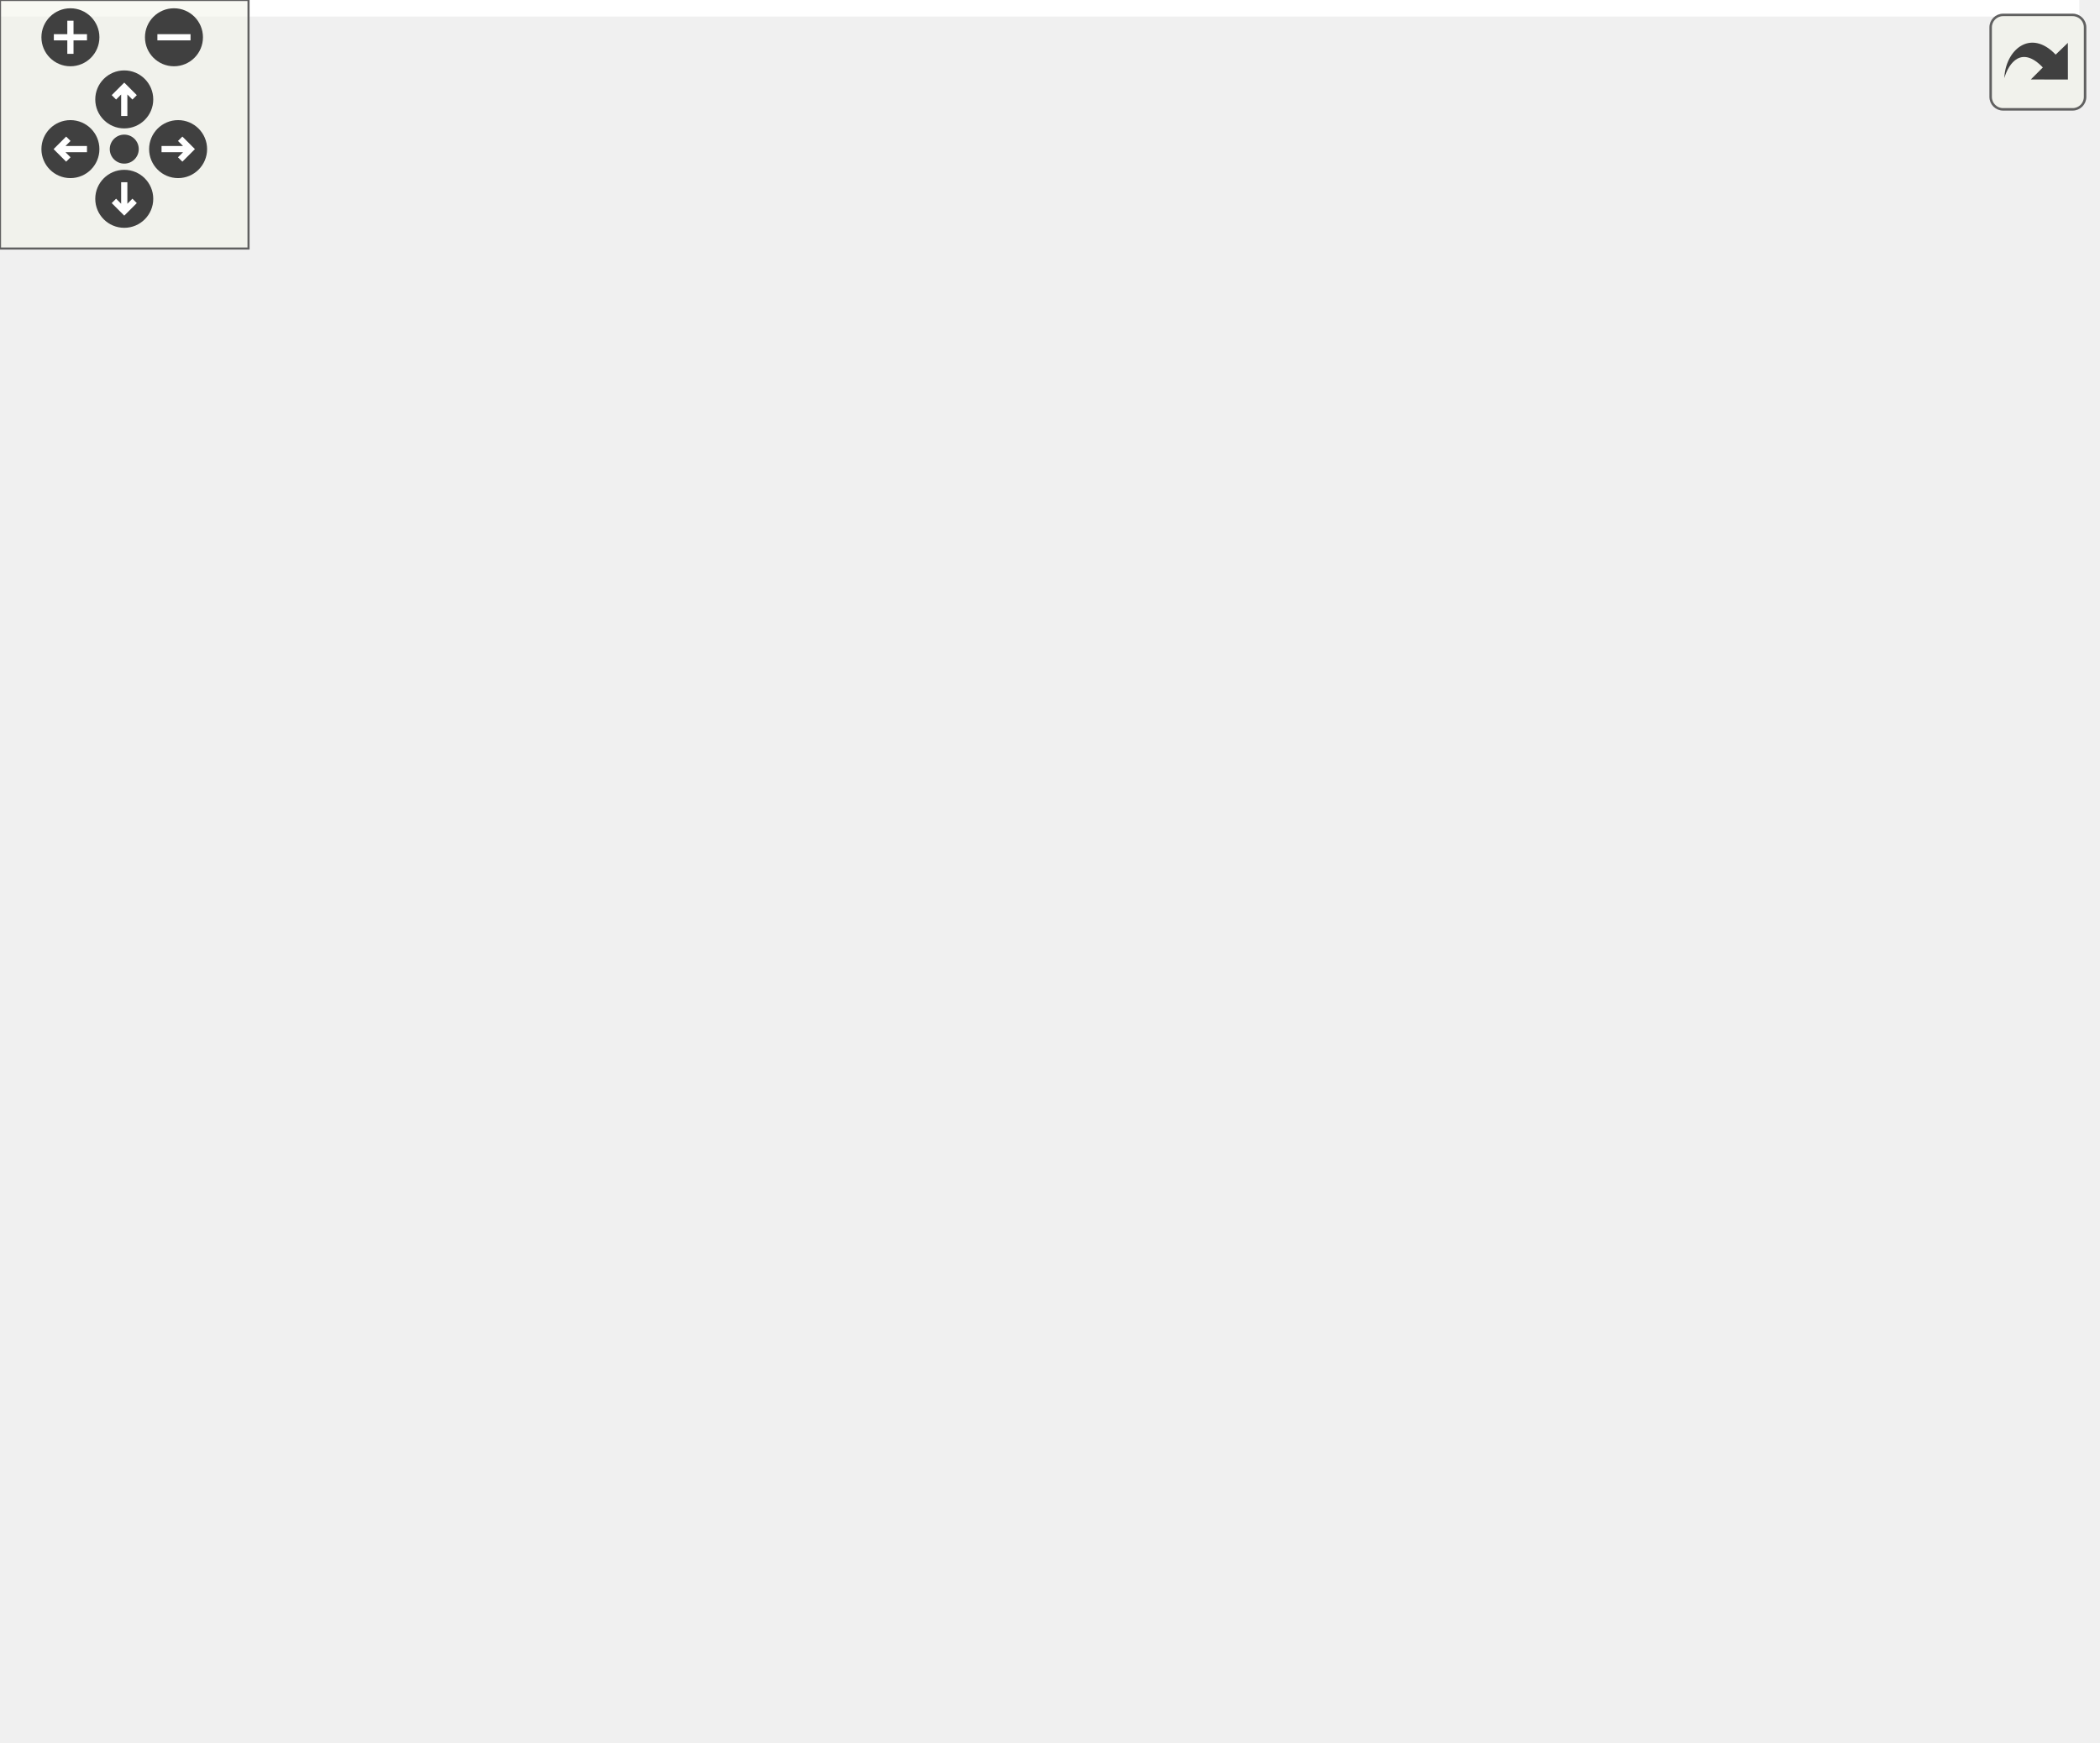
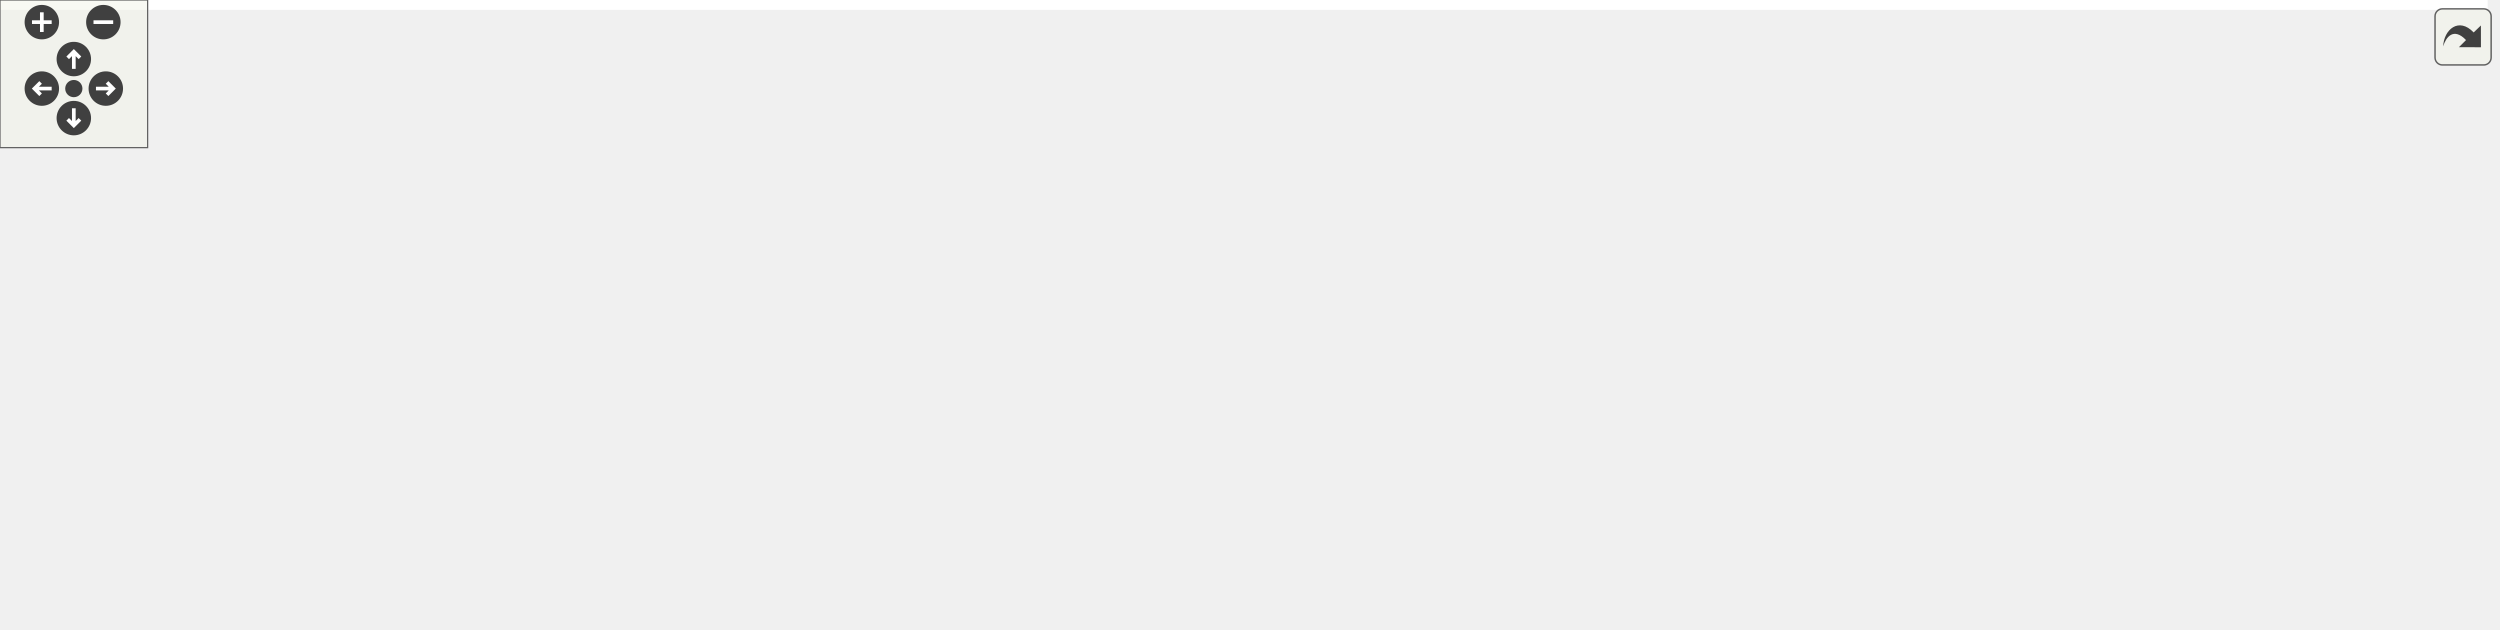
<svg xmlns="http://www.w3.org/2000/svg" xmlns:xlink="http://www.w3.org/1999/xlink" id="main" version="1.1" xml:space="preserve">
  <style type="text/css">
.edge:hover path { stroke: red; }
.edge:hover polygon { stroke: red; fill: red; }
</style>
  <defs>
    <circle id="rim" cx="0" cy="0" r="7" />
    <circle id="rim2" cx="0" cy="0" r="3.5" />
    <g id="zoomPlus">
      <use xlink:href="#rim" fill="#404040">
        <set attributeName="fill" to="#808080" begin="zoomplus.mouseover" end="zoomplus.mouseout" />
      </use>
      <path d="M-4,0h8M0,-4v8" fill="none" stroke="white" stroke-width="1.5" pointer-events="none" />
    </g>
    <g id="zoomMin">
      <use xlink:href="#rim" fill="#404040">
        <set attributeName="fill" to="#808080" begin="zoomminus.mouseover" end="zoomminus.mouseout" />
      </use>
      <path d="M-4,0h8" fill="none" stroke="white" stroke-width="1.5" pointer-events="none" />
    </g>
    <g id="dirArrow">
      <path fill="none" stroke="white" stroke-width="1.5" d="M0,-3.0v7 M-2.5,-0.5L0,-3.0L2.5,-0.5" />
    </g>
    <g id="resetDef">
      <use xlink:href="#rim2" fill="#404040">
        <set attributeName="fill" to="#808080" begin="reset.mouseover" end="reset.mouseout" />
      </use>
    </g>
  </defs>
  <svg id="graph" class="graph">
    <g id="viewport">
-       <polygon fill="white" stroke="transparent" points="-4,4 -4,-360 502,-360 502,4 -4,4" />
+       <polygon fill="white" stroke="transparent" points="-4,4 -4,-195 1011,-195 1011,4 -4,4" />
      <g id="node1" class="node">
        <g id="a_node1">
          <a xlink:title=" ">
-             <polygon fill="#bfbfbf" stroke="black" points="311.5,-224.5 311.5,-243.5 411.5,-243.5 411.5,-224.5 311.5,-224.5" />
-             <text text-anchor="middle" x="361.5" y="-231.5" font-family="Helvetica,sans-Serif" font-size="10.00">Iprog7SeriesCore</text>
+             <polygon fill="#bfbfbf" stroke="black" points="262,-57.5 262,-76.5 362,-76.5 362,-57.5 262,-57.5" />
+             <text text-anchor="middle" x="312" y="-64.5" font-family="Helvetica,sans-Serif" font-size="10.00">Iprog7SeriesCore</text>
          </a>
        </g>
      </g>
      <g id="node5" class="node">
        <g id="a_node5">
          <a xlink:href="classIprog7Series.html" target="_top" xlink:title=" ">
-             <polygon fill="white" stroke="black" points="275,-168.5 275,-187.5 352,-187.5 352,-168.5 275,-168.5" />
-             <text text-anchor="middle" x="313.5" y="-175.5" font-family="Helvetica,sans-Serif" font-size="10.00">Iprog7Series</text>
+             <polygon fill="white" stroke="black" points="399.5,-76.5 399.5,-95.5 476.5,-95.5 476.5,-76.5 399.5,-76.5" />
+             <text text-anchor="middle" x="438" y="-83.5" font-family="Helvetica,sans-Serif" font-size="10.00">Iprog7Series</text>
          </a>
        </g>
      </g>
      <g id="edge4" class="edge">
-         <path fill="none" stroke="midnightblue" d="M346.77,-216.43C338.36,-206.97 328.15,-195.48 321.28,-187.75" />
-         <polygon fill="midnightblue" stroke="midnightblue" points="344.31,-218.93 353.57,-224.08 349.55,-214.28 344.31,-218.93" />
-       </g>
-       <g id="node13" class="node">
-         <g id="a_node13">
+         <path fill="none" stroke="midnightblue" d="M372.05,-76.05C381.37,-77.48 390.78,-78.92 399.44,-80.24" />
+         <polygon fill="midnightblue" stroke="midnightblue" points="372.42,-72.56 362.01,-74.51 371.36,-79.48 372.42,-72.56" />
+       </g>
+       <g id="node15" class="node">
+         <g id="a_node15">
          <a xlink:href="classSemWrapper.html" target="_top" xlink:title=" ">
-             <polygon fill="white" stroke="black" points="370.5,-168.5 370.5,-187.5 450.5,-187.5 450.5,-168.5 370.5,-168.5" />
-             <text text-anchor="middle" x="410.5" y="-175.5" font-family="Helvetica,sans-Serif" font-size="10.00">SemWrapper</text>
-           </a>
-         </g>
-       </g>
-       <g id="edge12" class="edge">
-         <path fill="none" stroke="midnightblue" d="M376.53,-216.43C385.12,-206.97 395.54,-195.48 402.56,-187.75" />
-         <polygon fill="midnightblue" stroke="midnightblue" points="373.72,-214.33 369.59,-224.08 378.9,-219.03 373.72,-214.33" />
+             <polygon fill="white" stroke="black" points="398,-38.5 398,-57.5 478,-57.5 478,-38.5 398,-38.5" />
+             <text text-anchor="middle" x="438" y="-45.5" font-family="Helvetica,sans-Serif" font-size="10.00">SemWrapper</text>
+           </a>
+         </g>
+       </g>
+       <g id="edge14" class="edge">
+         <path fill="none" stroke="midnightblue" d="M371.89,-57.98C380.72,-56.62 389.62,-55.26 397.89,-53.99" />
+         <polygon fill="midnightblue" stroke="midnightblue" points="371.36,-54.52 362.01,-59.49 372.42,-61.44 371.36,-54.52" />
      </g>
      <g id="node2" class="node">
        <g id="a_node2">
          <a xlink:href="classSynchronizerVector.html" target="_top" xlink:title=" ">
-             <polygon fill="white" stroke="black" points="244.5,-280.5 244.5,-299.5 354.5,-299.5 354.5,-280.5 244.5,-280.5" />
-             <text text-anchor="middle" x="299.5" y="-287.5" font-family="Helvetica,sans-Serif" font-size="10.00">SynchronizerVector</text>
+             <polygon fill="white" stroke="black" points="116,-76.5 116,-95.5 226,-95.5 226,-76.5 116,-76.5" />
+             <text text-anchor="middle" x="171" y="-83.5" font-family="Helvetica,sans-Serif" font-size="10.00">SynchronizerVector</text>
          </a>
        </g>
      </g>
      <g id="edge1" class="edge">
-         <path fill="none" stroke="midnightblue" d="M317.25,-273.54C328.31,-263.91 342.13,-251.87 351.36,-243.83" />
-         <polygon fill="midnightblue" stroke="midnightblue" points="314.7,-271.12 309.46,-280.32 319.3,-276.4 314.7,-271.12" />
+         <path fill="none" stroke="midnightblue" d="M236.16,-77.23C244.76,-76.05 253.48,-74.86 261.77,-73.73" />
+         <polygon fill="midnightblue" stroke="midnightblue" points="235.57,-73.78 226.14,-78.6 236.52,-80.71 235.57,-73.78" />
      </g>
      <g id="node3" class="node">
        <g id="a_node3">
          <a xlink:href="classSynchronizerEdge.html" target="_top" xlink:title=" ">
-             <polygon fill="white" stroke="black" points="372.5,-280.5 372.5,-299.5 476.5,-299.5 476.5,-280.5 372.5,-280.5" />
-             <text text-anchor="middle" x="424.5" y="-287.5" font-family="Helvetica,sans-Serif" font-size="10.00">SynchronizerEdge</text>
+             <polygon fill="white" stroke="black" points="119,-38.5 119,-57.5 223,-57.5 223,-38.5 119,-38.5" />
+             <text text-anchor="middle" x="171" y="-45.5" font-family="Helvetica,sans-Serif" font-size="10.00">SynchronizerEdge</text>
          </a>
        </g>
      </g>
      <g id="edge2" class="edge">
-         <path fill="none" stroke="midnightblue" d="M406.46,-273.54C395.23,-263.91 381.18,-251.87 371.81,-243.83" />
-         <polygon fill="midnightblue" stroke="midnightblue" points="404.51,-276.47 414.38,-280.32 409.06,-271.16 404.51,-276.47" />
+         <path fill="none" stroke="midnightblue" d="M233.49,-56.41C242.93,-57.7 252.57,-59.01 261.7,-60.26" />
+         <polygon fill="midnightblue" stroke="midnightblue" points="233.75,-52.91 223.36,-55.02 232.8,-59.84 233.75,-52.91" />
      </g>
      <g id="node4" class="node">
        <g id="a_node4">
          <a xlink:href="classSynchronizer.html" target="_top" xlink:title=" ">
-             <polygon fill="white" stroke="black" points="384.5,-336.5 384.5,-355.5 464.5,-355.5 464.5,-336.5 384.5,-336.5" />
-             <text text-anchor="middle" x="424.5" y="-343.5" font-family="Helvetica,sans-Serif" font-size="10.00">Synchronizer</text>
+             <polygon fill="white" stroke="black" points="0,-38.5 0,-57.5 80,-57.5 80,-38.5 0,-38.5" />
+             <text text-anchor="middle" x="40" y="-45.5" font-family="Helvetica,sans-Serif" font-size="10.00">Synchronizer</text>
          </a>
        </g>
      </g>
      <g id="edge3" class="edge">
-         <path fill="none" stroke="midnightblue" d="M424.5,-325.8C424.5,-316.91 424.5,-306.78 424.5,-299.75" />
-         <polygon fill="midnightblue" stroke="midnightblue" points="421,-326.08 424.5,-336.08 428,-326.08 421,-326.08" />
+         <path fill="none" stroke="midnightblue" d="M90.31,-48C99.6,-48 109.33,-48 118.68,-48" />
+         <polygon fill="midnightblue" stroke="midnightblue" points="90.05,-44.5 80.05,-48 90.05,-51.5 90.05,-44.5" />
      </g>
      <g id="node6" class="node">
        <g id="a_node6">
          <a xlink:href="classIprog.html" target="_top" xlink:title=" ">
-             <polygon fill="white" stroke="black" points="293,-112.5 293,-131.5 334,-131.5 334,-112.5 293,-112.5" />
-             <text text-anchor="middle" x="313.5" y="-119.5" font-family="Helvetica,sans-Serif" font-size="10.00">Iprog</text>
+             <polygon fill="white" stroke="black" points="523,-76.5 523,-95.5 564,-95.5 564,-76.5 523,-76.5" />
+             <text text-anchor="middle" x="543.5" y="-83.5" font-family="Helvetica,sans-Serif" font-size="10.00">Iprog</text>
          </a>
        </g>
      </g>
      <g id="edge5" class="edge">
-         <path fill="none" stroke="midnightblue" d="M313.5,-157.8C313.5,-148.91 313.5,-138.78 313.5,-131.75" />
-         <polygon fill="midnightblue" stroke="midnightblue" points="310,-158.08 313.5,-168.08 317,-158.08 310,-158.08" />
+         <path fill="none" stroke="midnightblue" d="M486.72,-86C499.43,-86 512.47,-86 522.74,-86" />
+         <polygon fill="midnightblue" stroke="midnightblue" points="486.66,-82.5 476.66,-86 486.66,-89.5 486.66,-82.5" />
      </g>
      <g id="node7" class="node">
        <g id="a_node7">
          <a xlink:href="classAxiVersion.html" target="_top" xlink:title=" ">
-             <polygon fill="white" stroke="black" points="227.5,-56.5 227.5,-75.5 295.5,-75.5 295.5,-56.5 227.5,-56.5" />
-             <text text-anchor="middle" x="261.5" y="-63.5" font-family="Helvetica,sans-Serif" font-size="10.00">AxiVersion</text>
+             <polygon fill="white" stroke="black" points="626.5,-95.5 626.5,-114.5 694.5,-114.5 694.5,-95.5 626.5,-95.5" />
+             <text text-anchor="middle" x="660.5" y="-102.5" font-family="Helvetica,sans-Serif" font-size="10.00">AxiVersion</text>
          </a>
        </g>
      </g>
      <g id="edge6" class="edge">
-         <path fill="none" stroke="midnightblue" d="M297.82,-104.72C288.66,-95.2 277.45,-83.56 269.93,-75.75" />
-         <polygon fill="midnightblue" stroke="midnightblue" points="295.46,-107.31 304.91,-112.08 300.5,-102.45 295.46,-107.31" />
-       </g>
-       <g id="node12" class="node">
-         <g id="a_node12">
+         <path fill="none" stroke="midnightblue" d="M573.9,-90.86C589.92,-93.5 609.79,-96.79 626.36,-99.52" />
+         <polygon fill="midnightblue" stroke="midnightblue" points="574.44,-87.4 564.01,-89.22 573.3,-94.31 574.44,-87.4" />
+       </g>
+       <g id="node14" class="node">
+         <g id="a_node14">
          <a xlink:href="classAxiVersionLegacy.html" target="_top" xlink:title=" ">
-             <polygon fill="white" stroke="black" points="314,-56.5 314,-75.5 417,-75.5 417,-56.5 314,-56.5" />
-             <text text-anchor="middle" x="365.5" y="-63.5" font-family="Helvetica,sans-Serif" font-size="10.00">AxiVersionLegacy</text>
-           </a>
-         </g>
-       </g>
-       <g id="edge11" class="edge">
-         <path fill="none" stroke="midnightblue" d="M329.18,-104.72C338.34,-95.2 349.55,-83.56 357.07,-75.75" />
-         <polygon fill="midnightblue" stroke="midnightblue" points="326.5,-102.45 322.09,-112.08 331.54,-107.31 326.5,-102.45" />
+             <polygon fill="white" stroke="black" points="609,-57.5 609,-76.5 712,-76.5 712,-57.5 609,-57.5" />
+             <text text-anchor="middle" x="660.5" y="-64.5" font-family="Helvetica,sans-Serif" font-size="10.00">AxiVersionLegacy</text>
+           </a>
+         </g>
+       </g>
+       <g id="edge13" class="edge">
+         <path fill="none" stroke="midnightblue" d="M573.95,-81.13C584.52,-79.39 596.77,-77.36 608.64,-75.4" />
+         <polygon fill="midnightblue" stroke="midnightblue" points="573.3,-77.69 564.01,-82.78 574.44,-84.6 573.3,-77.69" />
      </g>
      <g id="node8" class="node">
        <g id="a_node8">
          <a xlink:href="classAxiLiteIpBusBridgeTb.html" target="_top" xlink:title=" ">
-             <polygon fill="white" stroke="black" points="0,-0.5 0,-19.5 121,-19.5 121,-0.5 0,-0.5" />
-             <text text-anchor="middle" x="60.5" y="-7.5" font-family="Helvetica,sans-Serif" font-size="10.00">AxiLiteIpBusBridgeTb</text>
+             <polygon fill="white" stroke="black" points="763,-171.5 763,-190.5 884,-190.5 884,-171.5 763,-171.5" />
+             <text text-anchor="middle" x="823.5" y="-178.5" font-family="Helvetica,sans-Serif" font-size="10.00">AxiLiteIpBusBridgeTb</text>
          </a>
        </g>
      </g>
      <g id="edge7" class="edge">
-         <path fill="none" stroke="midnightblue" d="M219.92,-53.83C181.97,-43.63 126.69,-28.78 92.2,-19.52" />
-         <polygon fill="midnightblue" stroke="midnightblue" points="219.09,-57.23 229.65,-56.44 220.9,-50.47 219.09,-57.23" />
+         <path fill="none" stroke="midnightblue" d="M681.35,-120.87C698.2,-133.63 723.49,-151.17 748,-162 756.55,-165.78 765.99,-168.91 775.2,-171.47" />
+         <polygon fill="midnightblue" stroke="midnightblue" points="683.41,-118.03 673.35,-114.69 679.13,-123.57 683.41,-118.03" />
      </g>
      <g id="node9" class="node">
        <g id="a_node9">
          <a xlink:href="classAxiVersionIpIntegrator.html" target="_top" xlink:title=" ">
-             <polygon fill="white" stroke="black" points="139,-0.5 139,-19.5 264,-19.5 264,-0.5 139,-0.5" />
-             <text text-anchor="middle" x="201.5" y="-7.5" font-family="Helvetica,sans-Serif" font-size="10.00">AxiVersionIpIntegrator</text>
+             <polygon fill="white" stroke="black" points="761,-133.5 761,-152.5 886,-152.5 886,-133.5 761,-133.5" />
+             <text text-anchor="middle" x="823.5" y="-140.5" font-family="Helvetica,sans-Serif" font-size="10.00">AxiVersionIpIntegrator</text>
          </a>
        </g>
      </g>
      <g id="edge8" class="edge">
-         <path fill="none" stroke="midnightblue" d="M244.32,-49.54C233.62,-39.91 220.24,-27.87 211.32,-19.83" />
-         <polygon fill="midnightblue" stroke="midnightblue" points="242.09,-52.24 251.86,-56.32 246.77,-47.03 242.09,-52.24" />
+         <path fill="none" stroke="midnightblue" d="M704.77,-115.21C728.8,-120.88 758.5,-127.89 782.05,-133.45" />
+         <polygon fill="midnightblue" stroke="midnightblue" points="705.4,-111.76 694.86,-112.87 703.79,-118.58 705.4,-111.76" />
      </g>
      <g id="node10" class="node">
        <g id="a_node10">
          <a xlink:href="classAxiVersionTb.html" target="_top" xlink:title=" ">
-             <polygon fill="white" stroke="black" points="282.5,-0.5 282.5,-19.5 362.5,-19.5 362.5,-0.5 282.5,-0.5" />
-             <text text-anchor="middle" x="322.5" y="-7.5" font-family="Helvetica,sans-Serif" font-size="10.00">AxiVersionTb</text>
+             <polygon fill="white" stroke="black" points="783.5,-95.5 783.5,-114.5 863.5,-114.5 863.5,-95.5 783.5,-95.5" />
+             <text text-anchor="middle" x="823.5" y="-102.5" font-family="Helvetica,sans-Serif" font-size="10.00">AxiVersionTb</text>
          </a>
        </g>
      </g>
      <g id="edge9" class="edge">
-         <path fill="none" stroke="midnightblue" d="M278.97,-49.54C289.84,-39.91 303.44,-27.87 312.52,-19.83" />
-         <polygon fill="midnightblue" stroke="midnightblue" points="276.47,-47.07 271.3,-56.32 281.11,-52.32 276.47,-47.07" />
+         <path fill="none" stroke="midnightblue" d="M704.92,-105C729.32,-105 759.53,-105 783.22,-105" />
+         <polygon fill="midnightblue" stroke="midnightblue" points="704.86,-101.5 694.86,-105 704.86,-108.5 704.86,-101.5" />
      </g>
      <g id="node11" class="node">
        <g id="a_node11">
          <a xlink:href="classSrpV3AxiLiteTb.html" target="_top" xlink:title=" ">
-             <polygon fill="white" stroke="black" points="381,-0.5 381,-19.5 472,-19.5 472,-0.5 381,-0.5" />
-             <text text-anchor="middle" x="426.5" y="-7.5" font-family="Helvetica,sans-Serif" font-size="10.00">SrpV3AxiLiteTb</text>
+             <polygon fill="white" stroke="black" points="778,-57.5 778,-76.5 869,-76.5 869,-57.5 778,-57.5" />
+             <text text-anchor="middle" x="823.5" y="-64.5" font-family="Helvetica,sans-Serif" font-size="10.00">SrpV3AxiLiteTb</text>
          </a>
        </g>
      </g>
      <g id="edge10" class="edge">
-         <path fill="none" stroke="midnightblue" d="M297.24,-53.3C328.33,-43.13 372.65,-28.62 400.48,-19.52" />
-         <polygon fill="midnightblue" stroke="midnightblue" points="296.06,-50.01 287.64,-56.44 298.24,-56.66 296.06,-50.01" />
-       </g>
-       <g id="node14" class="node">
-         <g id="a_node14">
+         <path fill="none" stroke="midnightblue" d="M704.77,-94.79C728.8,-89.12 758.5,-82.11 782.05,-76.55" />
+         <polygon fill="midnightblue" stroke="midnightblue" points="703.79,-91.42 694.86,-97.13 705.4,-98.24 703.79,-91.42" />
+       </g>
+       <g id="node12" class="node">
+         <g id="a_node12">
+           <a xlink:href="classSugoiSubordinateSimModel.html" target="_top" xlink:title=" ">
+             <polygon fill="white" stroke="black" points="748,-19.5 748,-38.5 899,-38.5 899,-19.5 748,-19.5" />
+             <text text-anchor="middle" x="823.5" y="-26.5" font-family="Helvetica,sans-Serif" font-size="10.00">SugoiSubordinateSimModel</text>
+           </a>
+         </g>
+       </g>
+       <g id="edge11" class="edge">
+         <path fill="none" stroke="midnightblue" d="M702.77,-91.3C705.98,-89.69 709.1,-87.92 712,-86 731.38,-73.13 727.94,-59.78 748,-48 754.56,-44.15 761.89,-41.07 769.33,-38.61" />
+         <polygon fill="midnightblue" stroke="midnightblue" points="701.24,-88.15 693.56,-95.45 704.11,-94.54 701.24,-88.15" />
+       </g>
+       <g id="node13" class="node">
+         <g id="a_node13">
+           <a xlink:href="classSugoiTopTb.html" target="_top" xlink:title=" ">
+             <polygon fill="white" stroke="black" points="935,-19.5 935,-38.5 1007,-38.5 1007,-19.5 935,-19.5" />
+             <text text-anchor="middle" x="971" y="-26.5" font-family="Helvetica,sans-Serif" font-size="10.00">SugoiTopTb</text>
+           </a>
+         </g>
+       </g>
+       <g id="edge12" class="edge">
+         <path fill="none" stroke="midnightblue" d="M909.5,-29C918.39,-29 927.04,-29 934.88,-29" />
+         <polygon fill="midnightblue" stroke="midnightblue" points="909.38,-25.5 899.38,-29 909.38,-32.5 909.38,-25.5" />
+       </g>
+       <g id="node16" class="node">
+         <g id="a_node16">
          <a xlink:href="classSsiSem.html" target="_top" xlink:title=" ">
-             <polygon fill="white" stroke="black" points="368,-112.5 368,-131.5 421,-131.5 421,-112.5 368,-112.5" />
-             <text text-anchor="middle" x="394.5" y="-119.5" font-family="Helvetica,sans-Serif" font-size="10.00">SsiSem</text>
-           </a>
-         </g>
-       </g>
-       <g id="edge13" class="edge">
-         <path fill="none" stroke="midnightblue" d="M404.99,-158.4C402.31,-149.36 399.22,-138.94 397.09,-131.75" />
-         <polygon fill="midnightblue" stroke="midnightblue" points="401.66,-159.49 407.86,-168.08 408.37,-157.5 401.66,-159.49" />
-       </g>
-       <g id="node15" class="node">
-         <g id="a_node15">
+             <polygon fill="white" stroke="black" points="517,-38.5 517,-57.5 570,-57.5 570,-38.5 517,-38.5" />
+             <text text-anchor="middle" x="543.5" y="-45.5" font-family="Helvetica,sans-Serif" font-size="10.00">SsiSem</text>
+           </a>
+         </g>
+       </g>
+       <g id="edge15" class="edge">
+         <path fill="none" stroke="midnightblue" d="M488.3,-48C498.16,-48 508.13,-48 516.79,-48" />
+         <polygon fill="midnightblue" stroke="midnightblue" points="488.13,-44.5 478.13,-48 488.13,-51.5 488.13,-44.5" />
+       </g>
+       <g id="node17" class="node">
+         <g id="a_node17">
          <a xlink:href="classUartSem.html" target="_top" xlink:title=" ">
-             <polygon fill="white" stroke="black" points="439,-112.5 439,-131.5 498,-131.5 498,-112.5 439,-112.5" />
-             <text text-anchor="middle" x="468.5" y="-119.5" font-family="Helvetica,sans-Serif" font-size="10.00">UartSem</text>
-           </a>
-         </g>
-       </g>
-       <g id="edge14" class="edge">
-         <path fill="none" stroke="midnightblue" d="M427.41,-161.25C437.7,-151.67 450.47,-139.79 459.01,-131.83" />
-         <polygon fill="midnightblue" stroke="midnightblue" points="424.75,-158.95 419.82,-168.32 429.52,-164.07 424.75,-158.95" />
+             <polygon fill="white" stroke="black" points="514,-0.5 514,-19.5 573,-19.5 573,-0.5 514,-0.5" />
+             <text text-anchor="middle" x="543.5" y="-7.5" font-family="Helvetica,sans-Serif" font-size="10.00">UartSem</text>
+           </a>
+         </g>
+       </g>
+       <g id="edge16" class="edge">
+         <path fill="none" stroke="midnightblue" d="M474.73,-34.88C488.42,-29.86 503.77,-24.22 516.39,-19.59" />
+         <polygon fill="midnightblue" stroke="midnightblue" points="473.3,-31.68 465.12,-38.41 475.71,-38.25 473.3,-31.68" />
      </g>
    </g>
  </svg>
  <g id="navigator" transform="translate(0 0)" fill="#404254">
    <rect fill="#f2f5e9" fill-opacity="0.5" stroke="#606060" stroke-width=".5" x="0" y="0" width="60" height="60" />
    <use id="zoomplus" xlink:href="#zoomPlus" x="17" y="9" />
    <use id="zoomminus" xlink:href="#zoomMin" x="42" y="9" />
    <use id="reset" xlink:href="#resetDef" x="30" y="36" />
    <g id="arrowUp" xlink:href="#dirArrow" transform="translate(30 24)">
      <use xlink:href="#rim" fill="#404040">
        <set attributeName="fill" to="#808080" begin="arrowUp.mouseover" end="arrowUp.mouseout" />
      </use>
      <path fill="none" stroke="white" stroke-width="1.5" d="M0,-3.0v7 M-2.5,-0.5L0,-3.0L2.5,-0.5" />
    </g>
    <g id="arrowRight" xlink:href="#dirArrow" transform="rotate(90) translate(36 -43)">
      <use xlink:href="#rim" fill="#404040">
        <set attributeName="fill" to="#808080" begin="arrowRight.mouseover" end="arrowRight.mouseout" />
      </use>
      <path fill="none" stroke="white" stroke-width="1.5" d="M0,-3.0v7 M-2.5,-0.5L0,-3.0L2.5,-0.5" />
    </g>
    <g id="arrowDown" xlink:href="#dirArrow" transform="rotate(180) translate(-30 -48)">
      <use xlink:href="#rim" fill="#404040">
        <set attributeName="fill" to="#808080" begin="arrowDown.mouseover" end="arrowDown.mouseout" />
      </use>
      <path fill="none" stroke="white" stroke-width="1.5" d="M0,-3.0v7 M-2.5,-0.5L0,-3.0L2.5,-0.5" />
    </g>
    <g id="arrowLeft" xlink:href="#dirArrow" transform="rotate(270) translate(-36 17)">
      <use xlink:href="#rim" fill="#404040">
        <set attributeName="fill" to="#808080" begin="arrowLeft.mouseover" end="arrowLeft.mouseout" />
      </use>
      <path fill="none" stroke="white" stroke-width="1.5" d="M0,-3.0v7 M-2.5,-0.5L0,-3.0L2.5,-0.5" />
    </g>
  </g>
  <svg viewBox="0 0 15 15" width="100%" height="30px" preserveAspectRatio="xMaxYMin meet">
    <g id="arrow_out" transform="scale(0.3 0.3)">
      <a xlink:href="classIprog7SeriesCore__inherit__graph_org.svg" target="_base">
        <rect id="button" ry="5" rx="5" y="6" x="6" height="38" width="38" fill="#f2f5e9" fill-opacity="0.5" stroke="#606060" stroke-width="1.0" />
        <path id="arrow" d="M 11.5,31.437 C 11.94,20.098 22.043,11.323 32.159,21.979 L 37.069,17.246 C 37.069,17.246 37.088,32 37.088,32 L 22.16,31.978 C 22.16,31.978 26.998,27.14 26.998,27.14 C 18.529,18.264 13.292,25.23 11.5,31.437 z" style="fill:#404040;" />
      </a>
    </g>
  </svg>
</svg>
